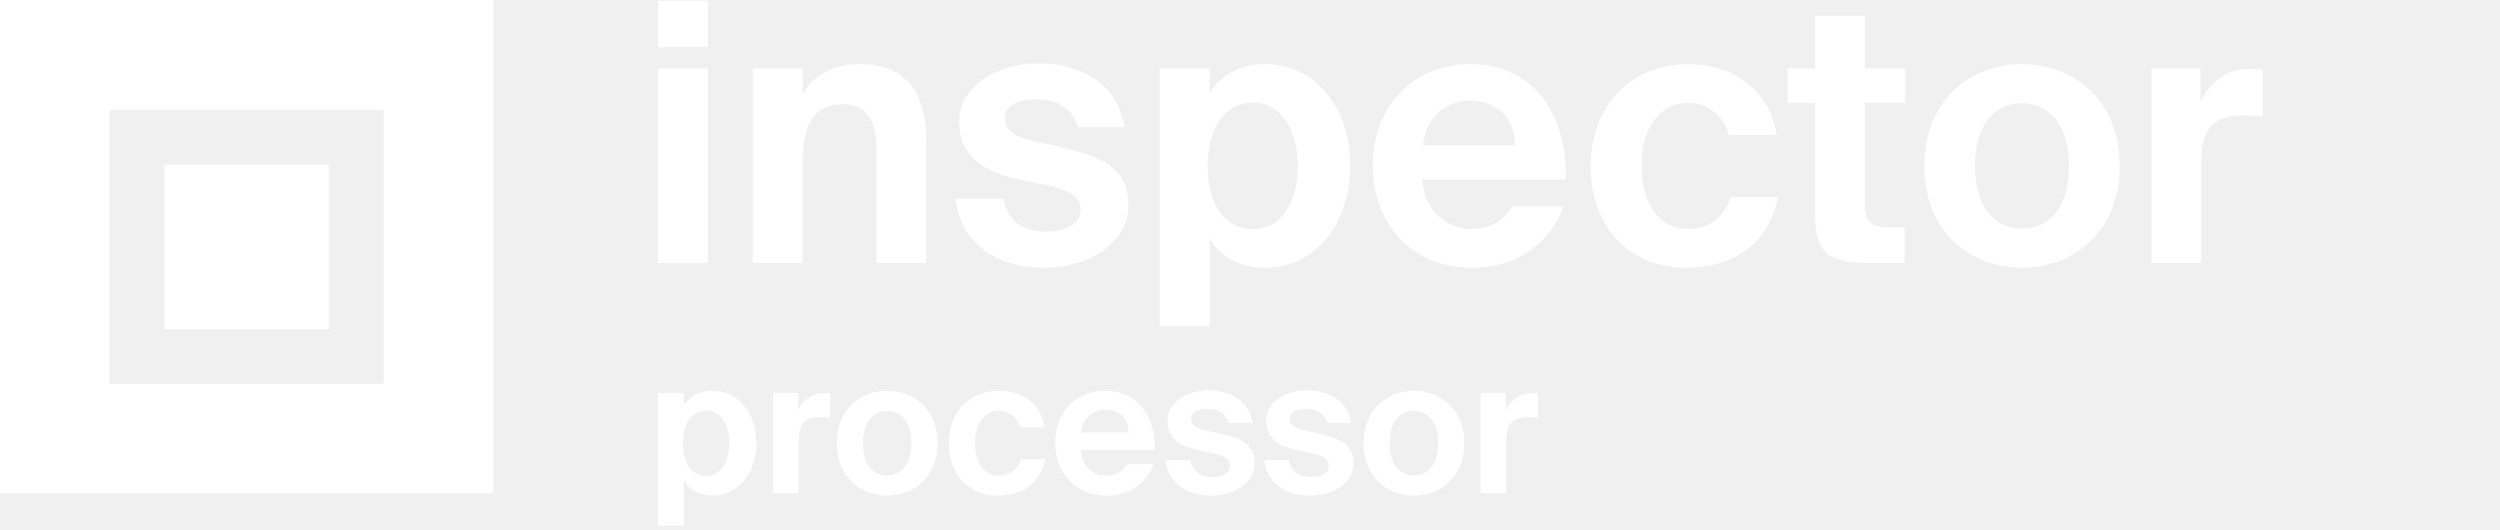
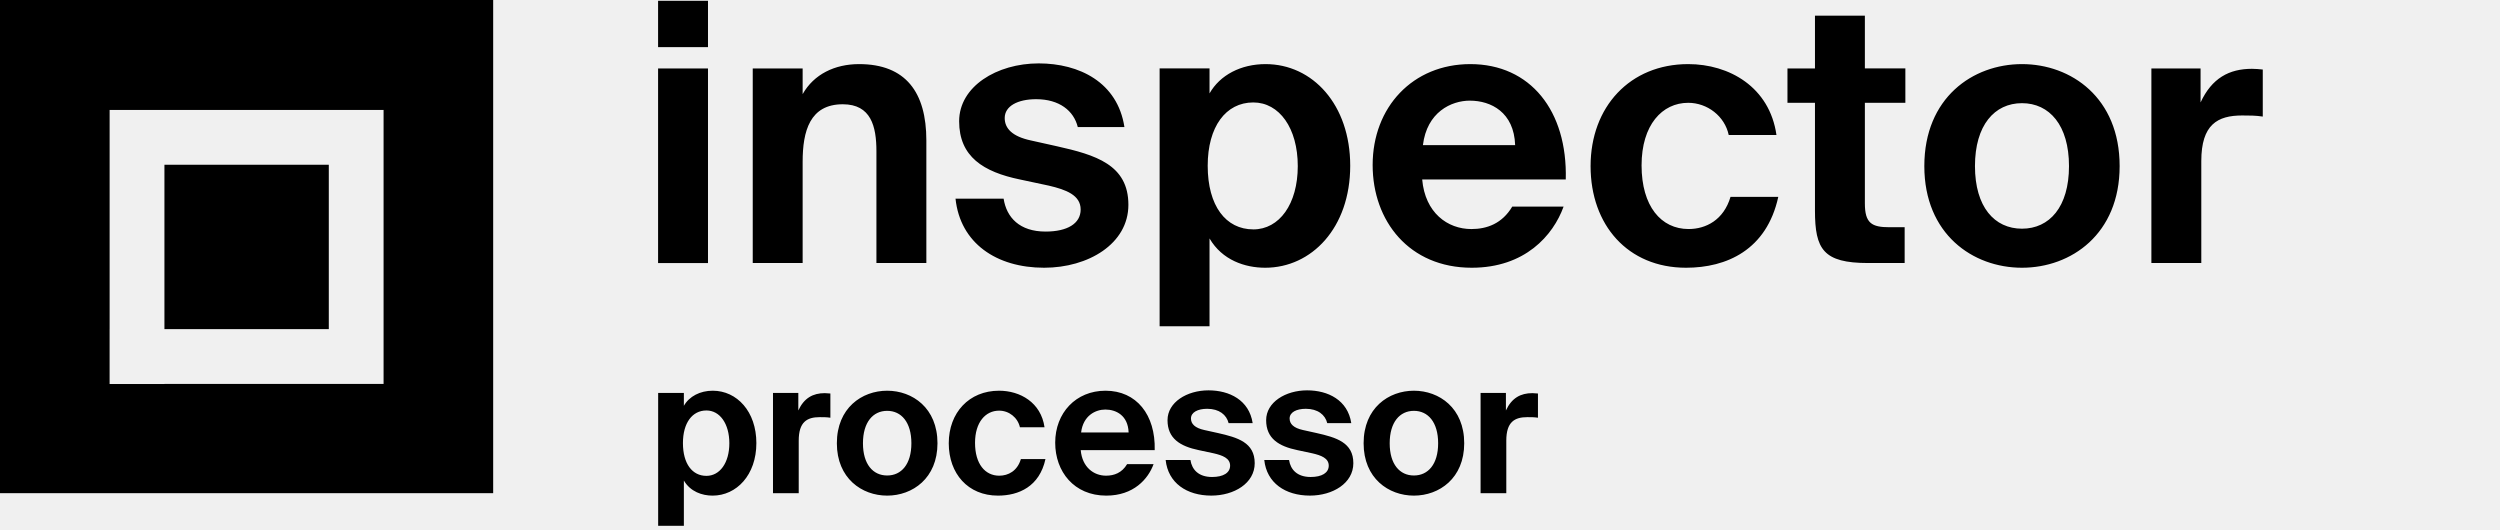
- <svg xmlns="http://www.w3.org/2000/svg" viewBox="0 0 137 29" fill="#fff">
+ <svg xmlns="http://www.w3.org/2000/svg" viewBox="0 0 137 29" fill="#000000">
  <path d="M18.018 9.028H9.011v9.008h9.007V9.028Z" />
  <path fill-rule="evenodd" clip-rule="evenodd" d="M0 0h27.026v27.026H0V0Zm6.006 9.028h.001v9.009h-.001v3.003h.001v.004H9.01v-.005h12.01V6.025H6.007v3.003Z" />
  <path d="M36.063 3.752v10.663h2.735V3.752h-2.736Zm0-3.707v2.537h2.735V.045h-2.736ZM43.985 3.751H41.25v10.663h2.735v-5.55c0-1.684.397-3.15 2.2-3.15 1.546 0 1.843 1.208 1.843 2.576v6.124h2.736V7.695c0-2.636-1.13-4.182-3.687-4.182-1.328 0-2.477.555-3.092 1.645V3.751ZM61.618 6.962c-.376-2.457-2.477-3.488-4.697-3.488-2.299 0-4.36 1.268-4.36 3.171 0 1.942 1.328 2.775 3.33 3.19l1.585.338c.931.218 1.744.515 1.744 1.308 0 .773-.733 1.209-1.922 1.209-1.427 0-2.14-.773-2.3-1.804h-2.636c.258 2.438 2.24 3.786 4.856 3.786 2.418 0 4.618-1.308 4.618-3.449 0-2.2-1.803-2.735-3.924-3.21l-1.427-.318c-1.01-.218-1.427-.654-1.427-1.228 0-.654.714-1.031 1.724-1.031 1.269 0 2.062.634 2.28 1.526h2.556ZM68.68 12.57c-1.506 0-2.498-1.287-2.498-3.487 0-2.14.992-3.469 2.498-3.469 1.427 0 2.438 1.407 2.438 3.488 0 2.082-1.011 3.469-2.438 3.469Zm-2.398 5.313v-4.817c.693 1.19 1.942 1.606 3.052 1.606 2.537 0 4.658-2.18 4.658-5.59 0-3.349-2.062-5.569-4.638-5.569-1.348 0-2.498.595-3.072 1.606V3.75h-2.735v14.131h2.735ZM85.804 9.836c.1-3.766-1.942-6.323-5.232-6.323-3.151 0-5.351 2.359-5.351 5.53 0 3.072 2.002 5.629 5.43 5.629 2.914 0 4.46-1.764 5.034-3.35h-2.814c-.555.932-1.387 1.23-2.24 1.23-1.308 0-2.536-.893-2.695-2.716h7.868Zm-5.252-4.32c1.15 0 2.418.633 2.478 2.437h-5.054c.218-1.804 1.545-2.438 2.576-2.438ZM92.514 3.513c-3.19 0-5.35 2.34-5.35 5.59 0 3.23 2.04 5.569 5.231 5.569 2.22 0 4.42-.971 5.055-3.885h-2.617c-.376 1.269-1.347 1.764-2.299 1.764-1.506 0-2.576-1.248-2.576-3.488 0-2.22 1.13-3.429 2.556-3.429 1.05 0 2.002.733 2.22 1.764h2.616c-.376-2.636-2.596-3.885-4.836-3.885ZM99.46 3.751h-1.507v1.883h1.507v5.906c0 2.12.455 2.874 2.913 2.874h2.002v-1.962h-.833c-.971 0-1.347-.218-1.347-1.308v-5.51h2.219V3.75h-2.219V.857H99.46v2.894ZM110.804 5.654c1.506 0 2.577 1.209 2.577 3.448 0 2.24-1.071 3.43-2.577 3.43s-2.576-1.19-2.576-3.43 1.07-3.448 2.576-3.448Zm0 9.018c2.696 0 5.352-1.843 5.352-5.57 0-3.745-2.656-5.589-5.352-5.589-2.695 0-5.351 1.844-5.351 5.59 0 3.726 2.656 5.569 5.351 5.569ZM124 3.81a5.98 5.98 0 0 0-.595-.039c-1.249 0-2.2.516-2.814 1.843V3.751h-2.695v10.663h2.735V8.825c0-2.002.891-2.497 2.239-2.497.396 0 .734 0 1.13.06V3.81ZM38.712 26.077c-.776 0-1.287-.663-1.287-1.797 0-1.102.51-1.786 1.287-1.786.735 0 1.256.724 1.256 1.797 0 1.072-.521 1.786-1.256 1.786Zm-1.236 2.737v-2.481c.358.612 1.001.827 1.573.827 1.307 0 2.4-1.123 2.4-2.88 0-1.725-1.063-2.869-2.39-2.869-.694 0-1.286.307-1.583.827v-.704h-1.409v7.28h1.41ZM45.504 21.564a3.088 3.088 0 0 0-.306-.02c-.644 0-1.134.265-1.45.949v-.96H42.36v5.493h1.41v-2.879c0-1.031.459-1.287 1.153-1.287.204 0 .378 0 .582.031v-1.327ZM48.617 22.514c.776 0 1.327.623 1.327 1.777 0 1.153-.55 1.766-1.327 1.766-.776 0-1.327-.613-1.327-1.766 0-1.154.551-1.777 1.327-1.777Zm0 4.646c1.389 0 2.757-.95 2.757-2.87 0-1.93-1.368-2.879-2.757-2.879-1.388 0-2.757.95-2.757 2.88 0 1.92 1.369 2.869 2.757 2.869ZM54.749 21.411c-1.644 0-2.757 1.205-2.757 2.88 0 1.664 1.052 2.869 2.696 2.869 1.143 0 2.276-.5 2.603-2.002h-1.347c-.194.654-.695.91-1.185.91-.776 0-1.327-.644-1.327-1.798 0-1.143.582-1.766 1.317-1.766a1.17 1.17 0 0 1 1.143.909h1.348c-.194-1.358-1.337-2.002-2.491-2.002ZM63.278 24.668c.05-1.94-1.001-3.257-2.696-3.257-1.623 0-2.757 1.215-2.757 2.849 0 1.582 1.031 2.9 2.798 2.9 1.5 0 2.297-.91 2.593-1.726h-1.45c-.286.48-.714.633-1.154.633-.673 0-1.306-.46-1.388-1.399h4.054Zm-2.706-2.225c.592 0 1.245.326 1.276 1.255h-2.603c.112-.929.796-1.255 1.327-1.255ZM68.646 23.188c-.194-1.266-1.276-1.797-2.42-1.797-1.184 0-2.246.653-2.246 1.634 0 1 .684 1.429 1.715 1.643l.817.174c.48.112.898.265.898.674 0 .398-.377.623-.99.623-.735 0-1.102-.399-1.184-.93h-1.358c.132 1.256 1.154 1.95 2.501 1.95 1.246 0 2.379-.673 2.379-1.776 0-1.133-.93-1.409-2.021-1.654L66 23.566c-.52-.113-.735-.337-.735-.633 0-.337.368-.531.889-.531.653 0 1.061.326 1.174.786h1.317ZM74.05 23.188c-.194-1.266-1.276-1.797-2.42-1.797-1.184 0-2.245.653-2.245 1.634 0 1 .683 1.429 1.715 1.643l.817.174c.48.112.898.265.898.674 0 .398-.378.623-.99.623-.736 0-1.103-.399-1.185-.93h-1.358c.133 1.256 1.154 1.95 2.502 1.95 1.245 0 2.379-.673 2.379-1.776 0-1.133-.93-1.409-2.022-1.654l-.735-.163c-.52-.113-.735-.337-.735-.633 0-.337.367-.531.888-.531.654 0 1.062.326 1.174.786h1.317ZM77.482 22.514c.776 0 1.328.623 1.328 1.777 0 1.153-.552 1.766-1.328 1.766s-1.327-.613-1.327-1.766c0-1.154.551-1.777 1.327-1.777Zm0 4.646c1.389 0 2.757-.95 2.757-2.87 0-1.93-1.368-2.879-2.757-2.879-1.388 0-2.756.95-2.756 2.88 0 1.92 1.368 2.869 2.756 2.869ZM84.28 21.564a3.08 3.08 0 0 0-.306-.02c-.643 0-1.133.265-1.45.949v-.96h-1.388v5.493h1.409v-2.879c0-1.031.46-1.287 1.153-1.287.205 0 .378 0 .582.031v-1.327Z" />
</svg>
